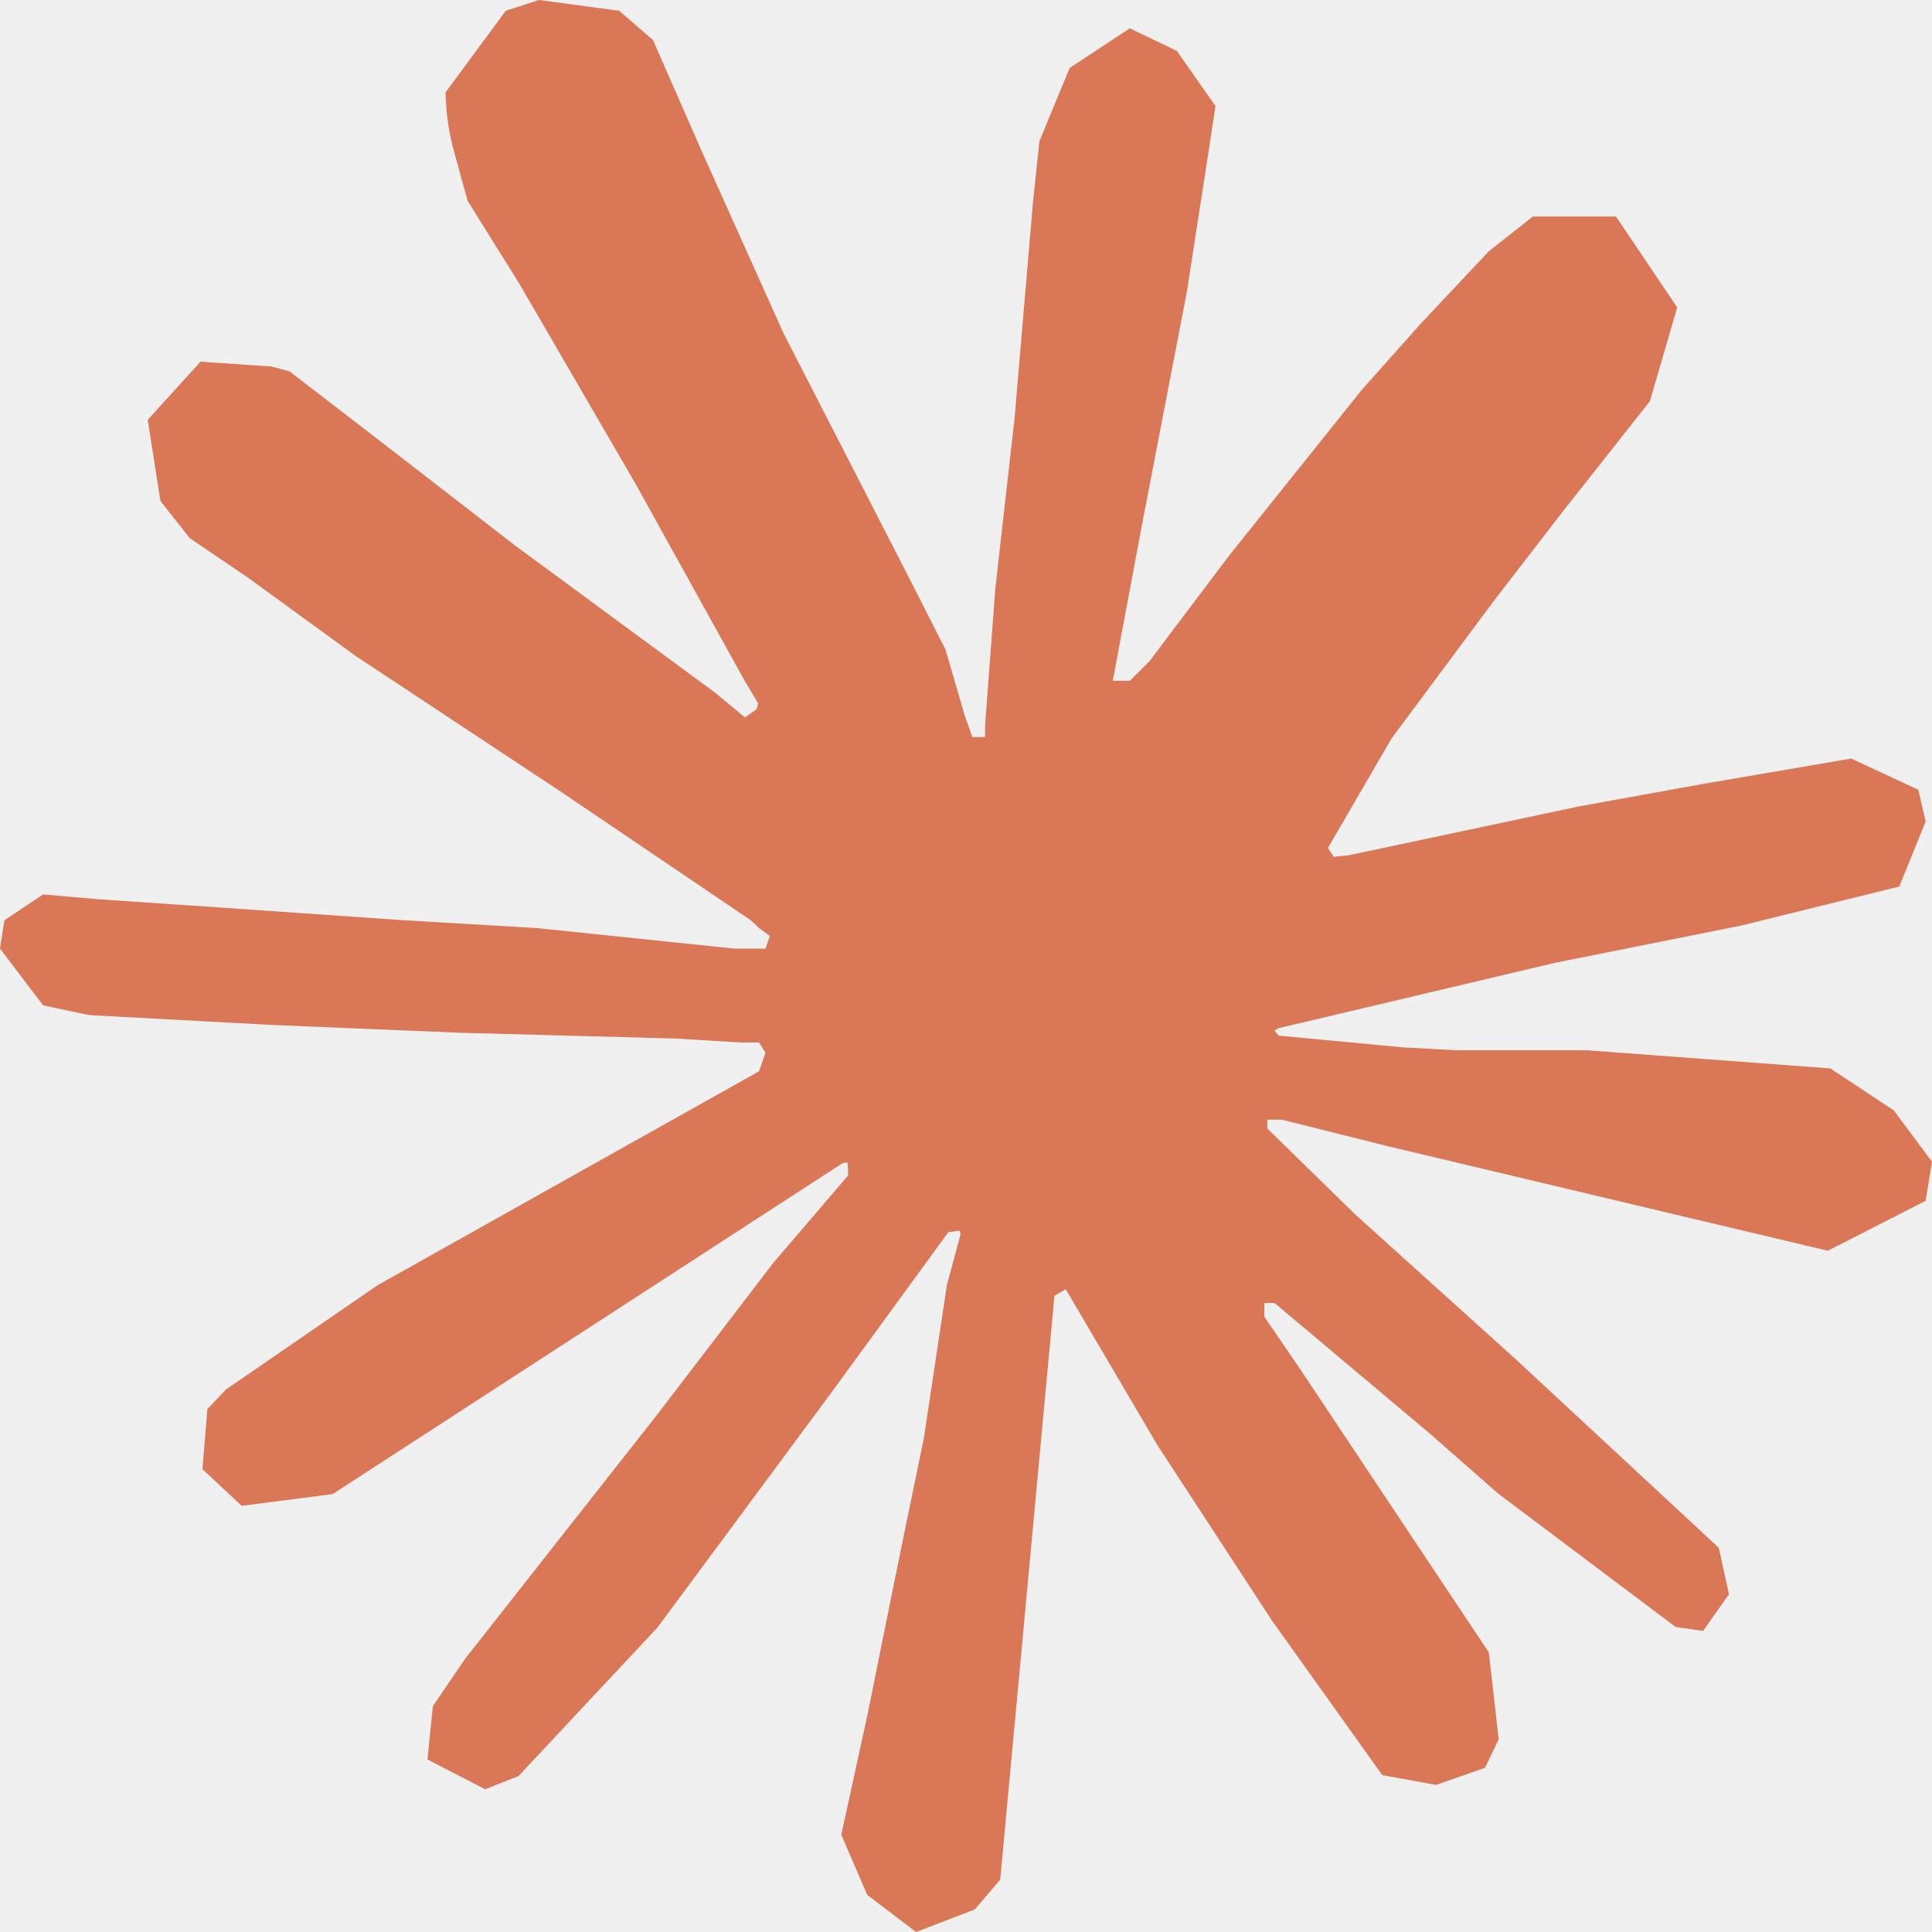
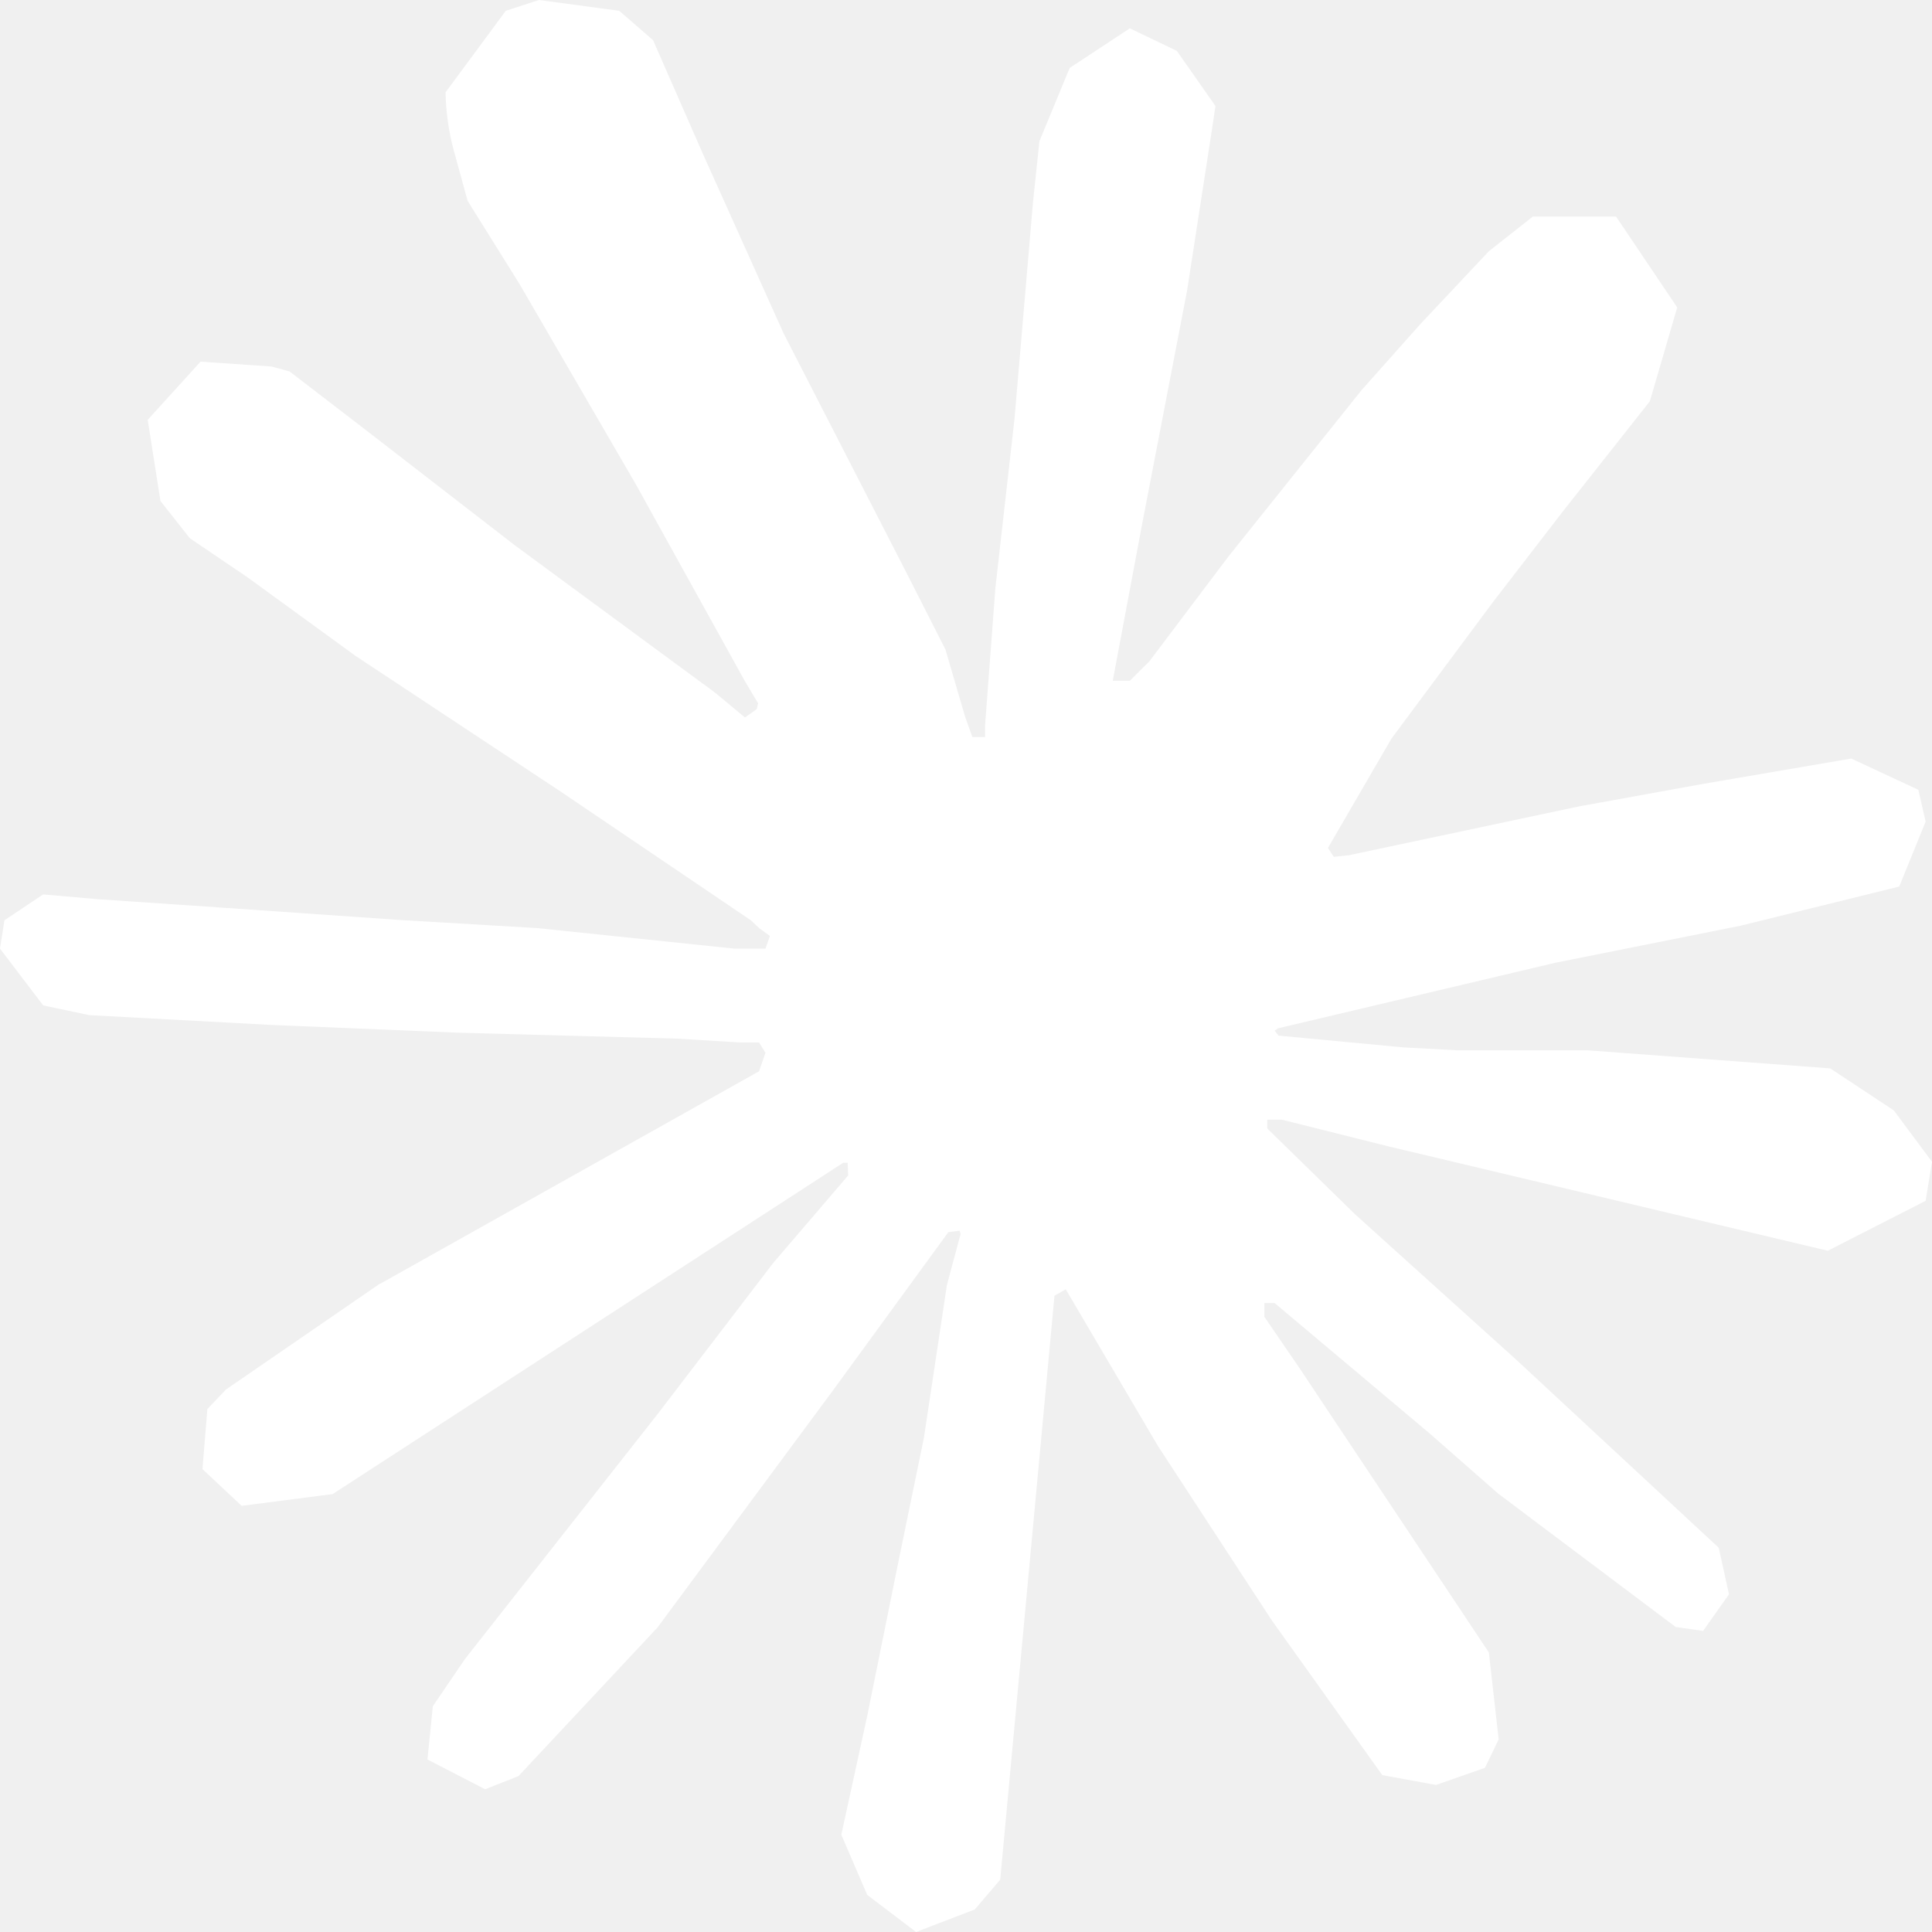
<svg xmlns="http://www.w3.org/2000/svg" width="24" height="24" viewBox="0 0 24 24">
-   <path d="M4.709 15.955l4.72-2.647.08-.23-.08-.128H9.2l-.79-.048-2.698-.073-2.339-.097-2.266-.122-.571-.121L0 11.784l.055-.352.48-.321.686.06 1.52.103 2.278.158 1.652.097 2.449.255h.389l.055-.157-.134-.098-.103-.097-2.358-1.596-2.552-1.688-1.336-.972-.724-.491-.364-.462-.158-1.008.656-.722.881.06.225.061.893.686 1.908 1.476 2.491 1.833.365.304.145-.103.019-.073-.164-.274-1.355-2.446-1.446-2.49-.644-1.032-.17-.619a2.97 2.97 0 01-.104-.729L6.283.134 6.696 0l.996.134.42.364.62 1.414 1.002 2.229 1.555 3.03.456.898.243.832.091.255h.158V9.01l.128-1.706.237-2.095.23-2.695.08-.76.376-.91.747-.492.584.28.48.685-.067.444-.286 1.851-.559 2.903-.364 1.942h.212l.243-.242.985-1.306 1.652-2.064.73-.82.85-.904.547-.431h1.033l.76 1.129-.34 1.166-1.064 1.347-.881 1.142-1.264 1.7-.79 1.36.073.11.188-.02 2.856-.606 1.543-.28 1.841-.315.833.388.091.395-.328.807-1.969.486-2.309.462-3.439.813-.042.03.049.061 1.549.146.662.036h1.622l3.02.225.79.522.474.638-.079.485-1.215.62-1.64-.389-3.829-.91-1.312-.329h-.182v.11l1.093 1.068 2.006 1.81 2.509 2.33.127.578-.322.455-.34-.049-2.205-1.657-.851-.747-1.926-1.62h-.128v.17l.444.649 2.345 3.521.122 1.08-.17.353-.608.213-.668-.122-1.374-1.925-1.415-2.167-1.143-1.943-.14.08-.674 7.254-.316.37-.729.28-.607-.461-.322-.747.322-1.476.389-1.924.315-1.53.286-1.9.17-.632-.012-.042-.14.018-1.434 1.967-2.18 2.945-1.726 1.845-.414.164-.717-.37.067-.662.401-.589 2.388-3.036 1.44-1.882.93-1.086-.006-.158h-.055L4.132 18.56l-1.13.146-.487-.456.061-.746.231-.243 1.908-1.312-.006.006z" fill="#D97757" fill-rule="nonzero" />
+   <path d="M4.709 15.955l4.72-2.647.08-.23-.08-.128H9.2l-.79-.048-2.698-.073-2.339-.097-2.266-.122-.571-.121L0 11.784l.055-.352.48-.321.686.06 1.52.103 2.278.158 1.652.097 2.449.255h.389l.055-.157-.134-.098-.103-.097-2.358-1.596-2.552-1.688-1.336-.972-.724-.491-.364-.462-.158-1.008.656-.722.881.06.225.061.893.686 1.908 1.476 2.491 1.833.365.304.145-.103.019-.073-.164-.274-1.355-2.446-1.446-2.49-.644-1.032-.17-.619a2.97 2.97 0 01-.104-.729L6.283.134 6.696 0l.996.134.42.364.62 1.414 1.002 2.229 1.555 3.03.456.898.243.832.091.255h.158V9.01l.128-1.706.237-2.095.23-2.695.08-.76.376-.91.747-.492.584.28.48.685-.067.444-.286 1.851-.559 2.903-.364 1.942h.212l.243-.242.985-1.306 1.652-2.064.73-.82.85-.904.547-.431h1.033l.76 1.129-.34 1.166-1.064 1.347-.881 1.142-1.264 1.7-.79 1.36.073.11.188-.02 2.856-.606 1.543-.28 1.841-.315.833.388.091.395-.328.807-1.969.486-2.309.462-3.439.813-.042.03.049.061 1.549.146.662.036h1.622l3.02.225.79.522.474.638-.079.485-1.215.62-1.64-.389-3.829-.91-1.312-.329h-.182v.11l1.093 1.068 2.006 1.81 2.509 2.33.127.578-.322.455-.34-.049-2.205-1.657-.851-.747-1.926-1.62h-.128v.17l.444.649 2.345 3.521.122 1.08-.17.353-.608.213-.668-.122-1.374-1.925-1.415-2.167-1.143-1.943-.14.08-.674 7.254-.316.37-.729.28-.607-.461-.322-.747.322-1.476.389-1.924.315-1.53.286-1.9.17-.632-.012-.042-.14.018-1.434 1.967-2.18 2.945-1.726 1.845-.414.164-.717-.37.067-.662.401-.589 2.388-3.036 1.44-1.882.93-1.086-.006-.158h-.055L4.132 18.56l-1.13.146-.487-.456.061-.746.231-.243 1.908-1.312-.006.006z" fill="#FFFFFF" fill-rule="nonzero" />
</svg>
